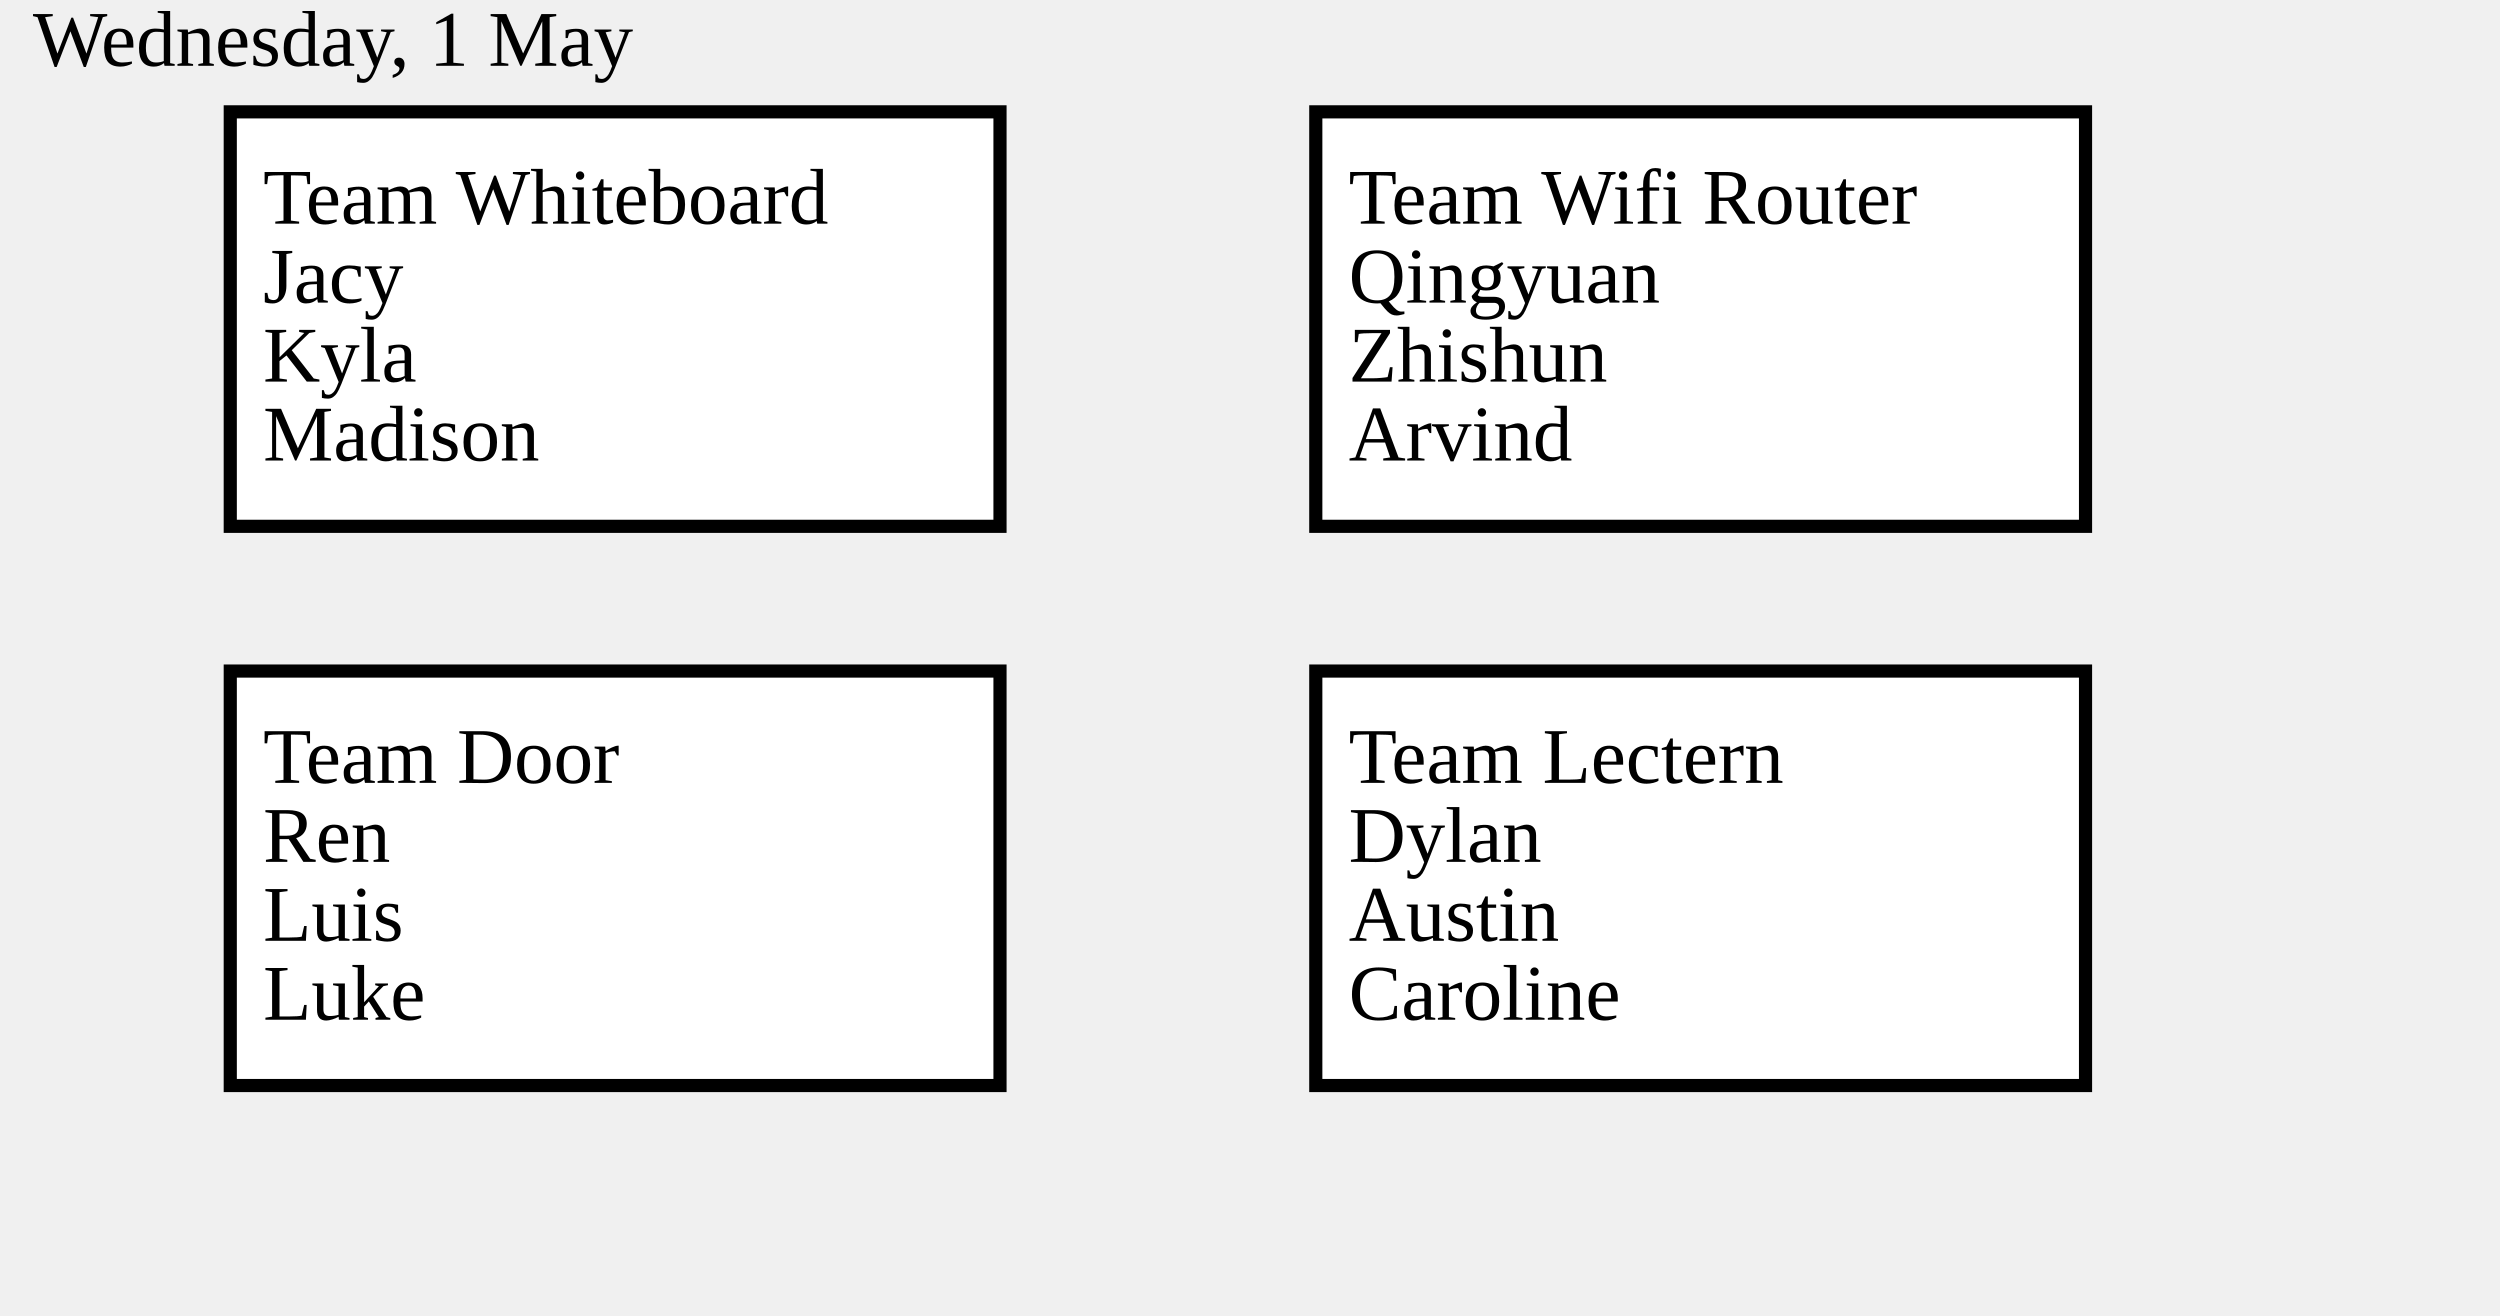
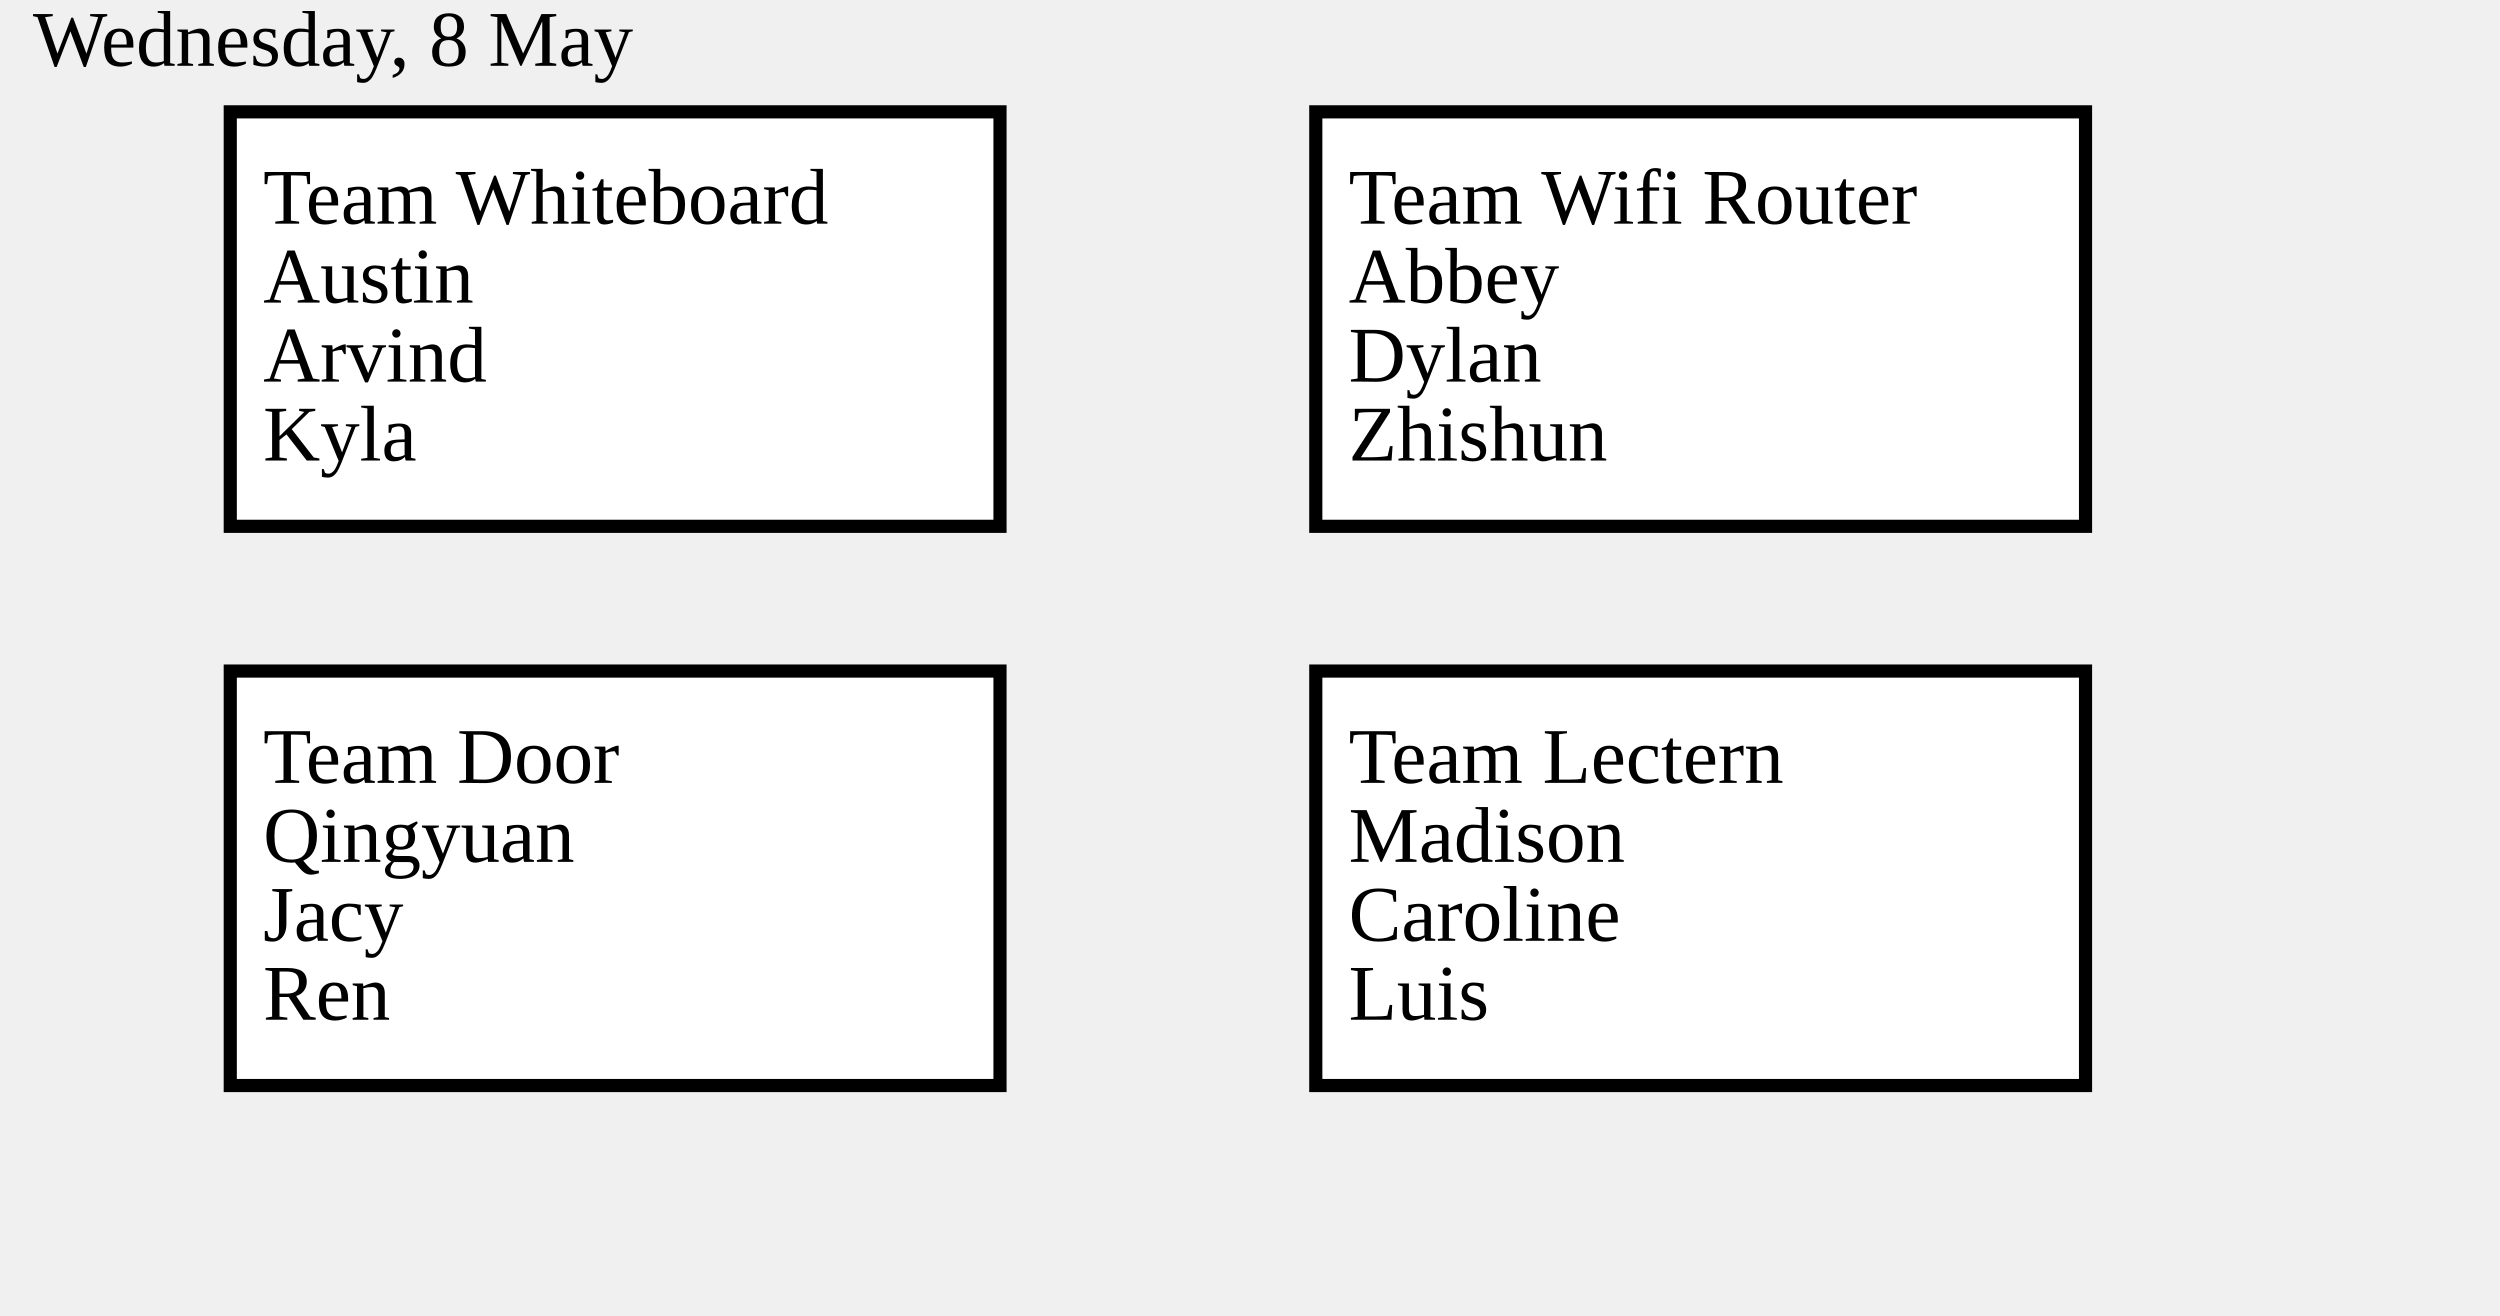
<svg xmlns="http://www.w3.org/2000/svg" width="380" height="200" viewBox="0 0 380 200" displayInline="False">
  <defs>
</defs>
  <rect x="200" y="102" width="117" height="63" fill="#ffffff" stroke-width="2" stroke="black" />
  <text x="205" y="119" font-size="12" fill="black">Team Lectern</text>
-   <text x="205" y="131" font-size="12" fill="black">Dylan</text>
-   <text x="205" y="143" font-size="12" fill="black">Austin</text>
-   <text x="205" y="155" font-size="12" fill="black">Caroline</text>
+   <text x="205" y="131" font-size="12" fill="black">Madison</text>
+   <text x="205" y="143" font-size="12" fill="black">Caroline</text>
+   <text x="205" y="155" font-size="12" fill="black">Luis</text>
  <rect x="35" y="17" width="117" height="63" fill="#ffffff" stroke-width="2" stroke="black" />
  <text x="40" y="34" font-size="12" fill="black">Team Whiteboard</text>
-   <text x="40" y="46" font-size="12" fill="black">Jacy</text>
-   <text x="40" y="58" font-size="12" fill="black">Kyla</text>
-   <text x="40" y="70" font-size="12" fill="black">Madison</text>
+   <text x="40" y="46" font-size="12" fill="black">Austin</text>
+   <text x="40" y="58" font-size="12" fill="black">Arvind</text>
+   <text x="40" y="70" font-size="12" fill="black">Kyla</text>
  <rect x="200" y="17" width="117" height="63" fill="#ffffff" stroke-width="2" stroke="black" />
  <text x="205" y="34" font-size="12" fill="black">Team Wifi Router</text>
-   <text x="205" y="46" font-size="12" fill="black">Qingyuan</text>
-   <text x="205" y="58" font-size="12" fill="black">Zhishun</text>
-   <text x="205" y="70" font-size="12" fill="black">Arvind</text>
+   <text x="205" y="46" font-size="12" fill="black">Abbey</text>
+   <text x="205" y="58" font-size="12" fill="black">Dylan</text>
+   <text x="205" y="70" font-size="12" fill="black">Zhishun</text>
  <rect x="35" y="102" width="117" height="63" fill="#ffffff" stroke-width="2" stroke="black" />
  <text x="40" y="119" font-size="12" fill="black">Team Door</text>
-   <text x="40" y="131" font-size="12" fill="black">Ren</text>
-   <text x="40" y="143" font-size="12" fill="black">Luis</text>
-   <text x="40" y="155" font-size="12" fill="black">Luke</text>
-   <text x="5" y="10" font-size="12" fill="black">Wednesday, 1 May</text>
+   <text x="40" y="131" font-size="12" fill="black">Qingyuan</text>
+   <text x="40" y="143" font-size="12" fill="black">Jacy</text>
+   <text x="40" y="155" font-size="12" fill="black">Ren</text>
+   <text x="5" y="10" font-size="12" fill="black">Wednesday, 8 May</text>
</svg>
